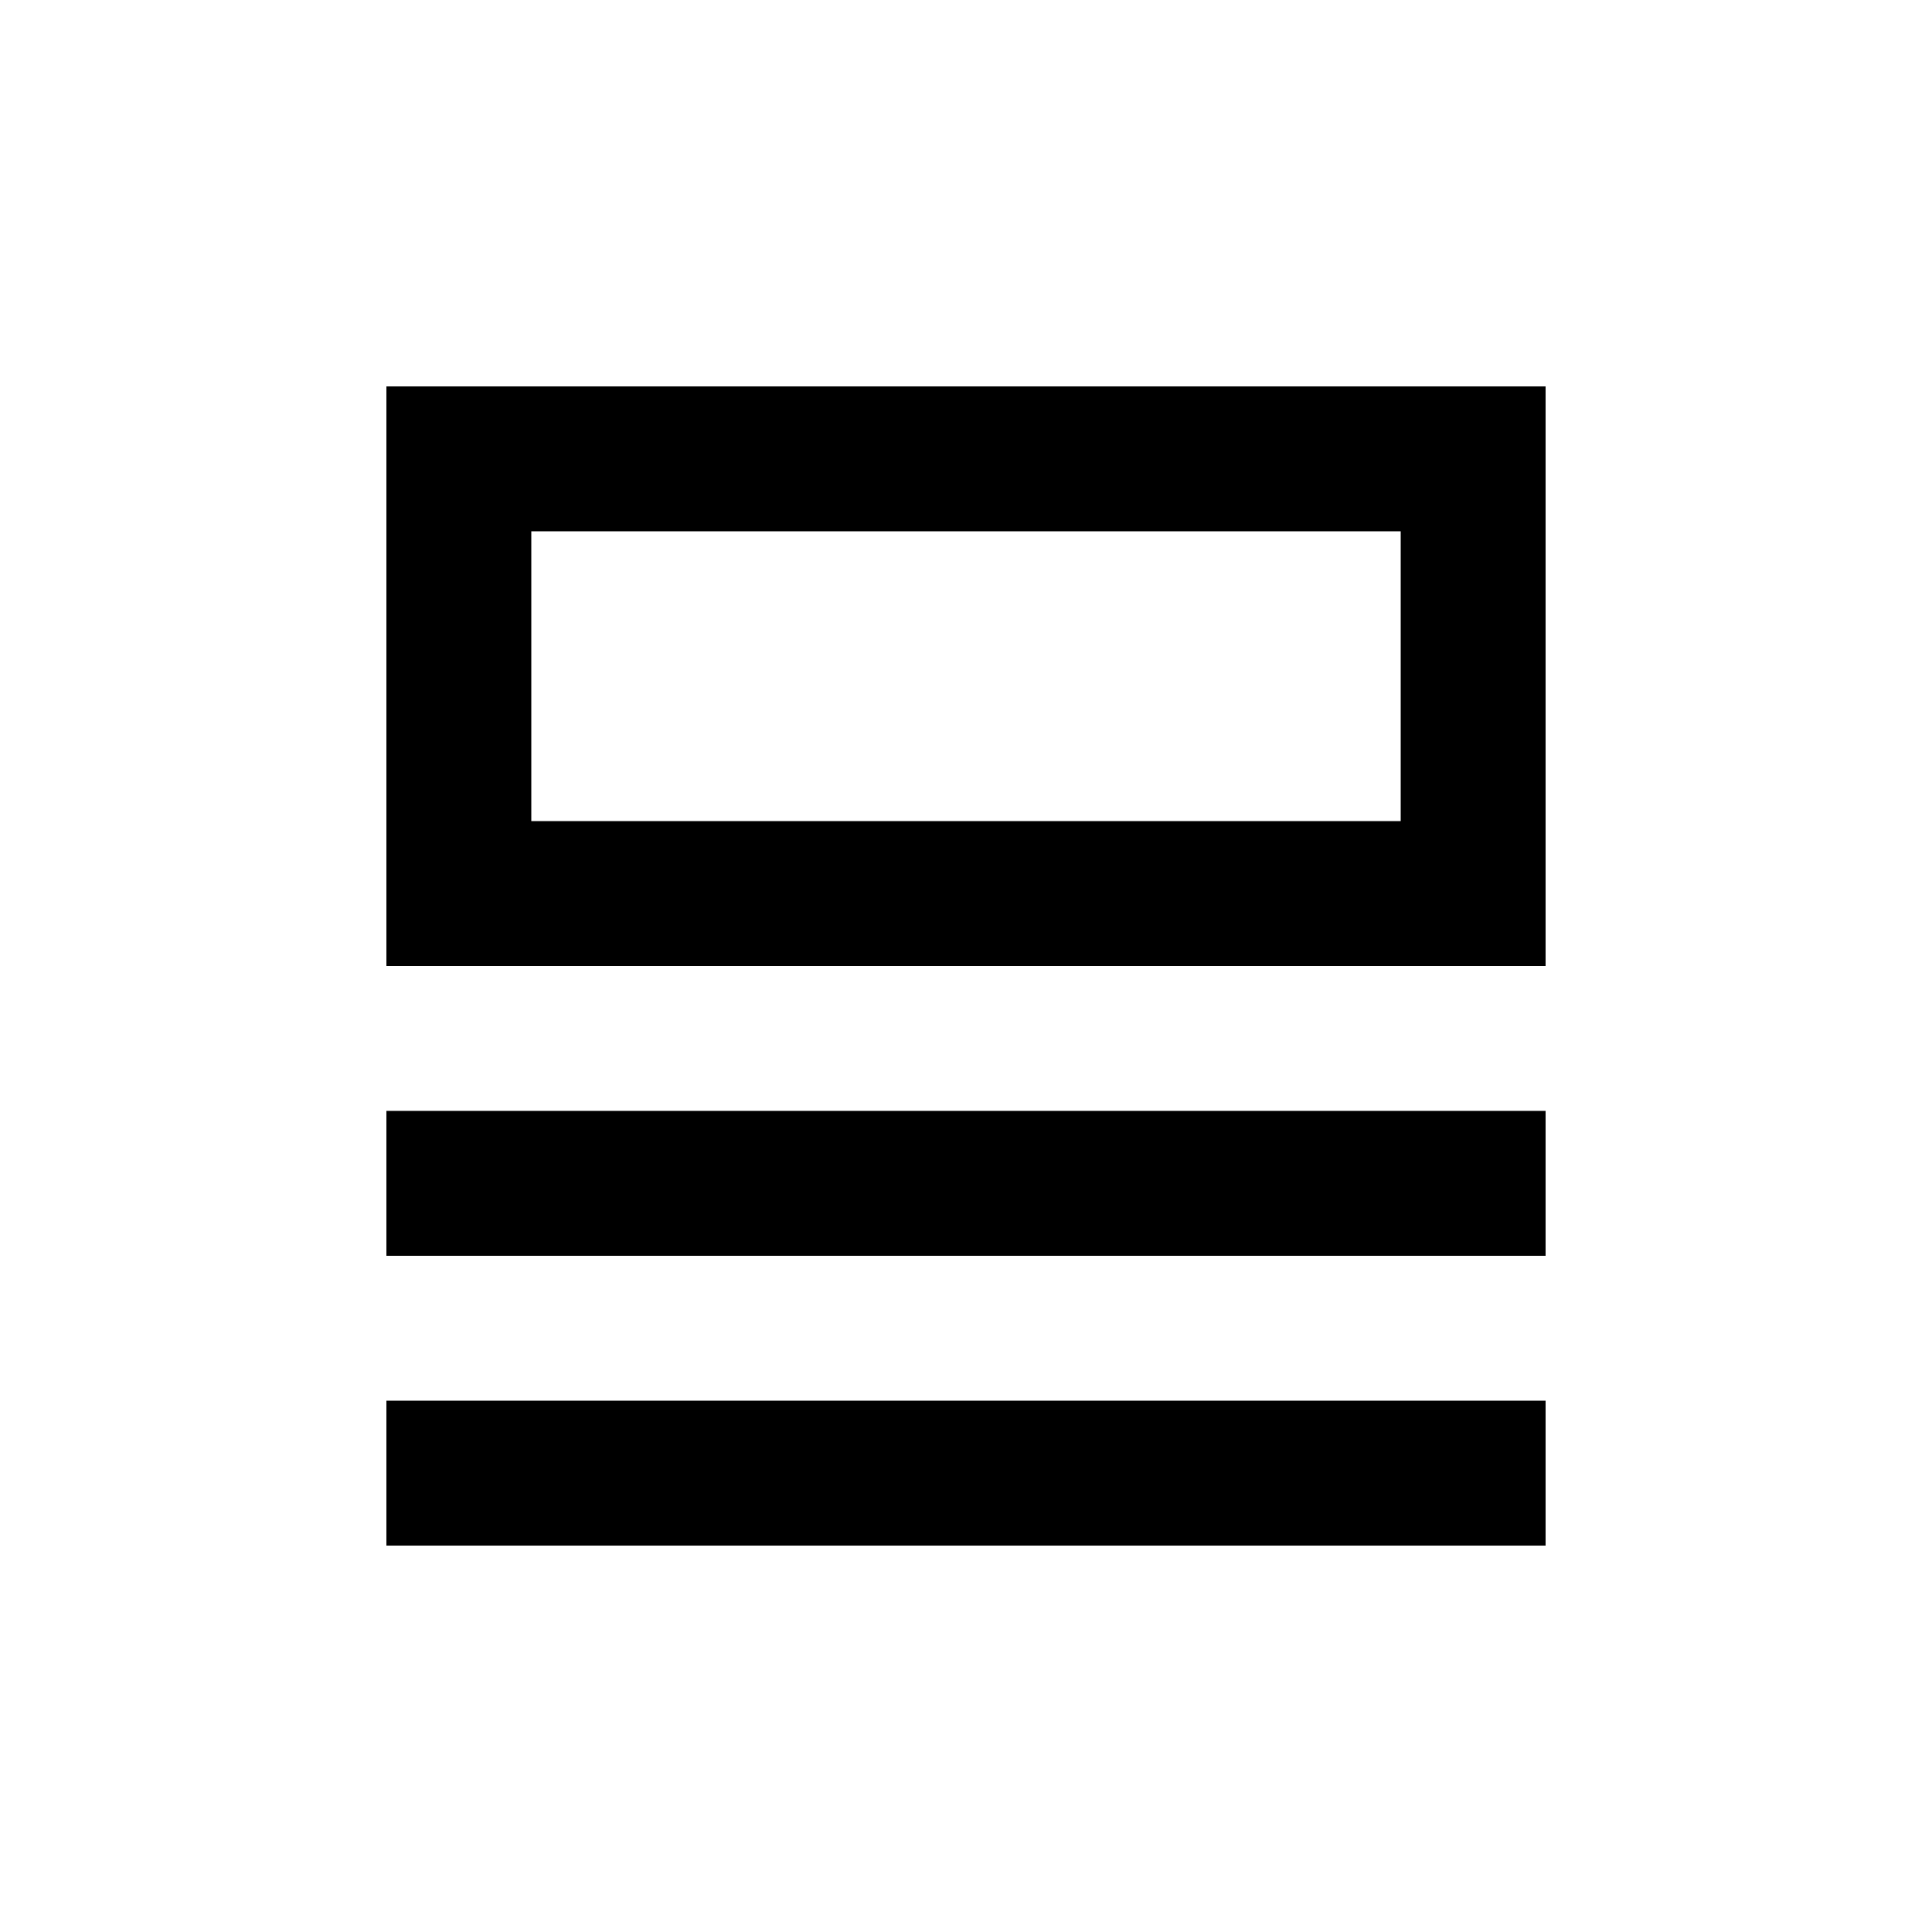
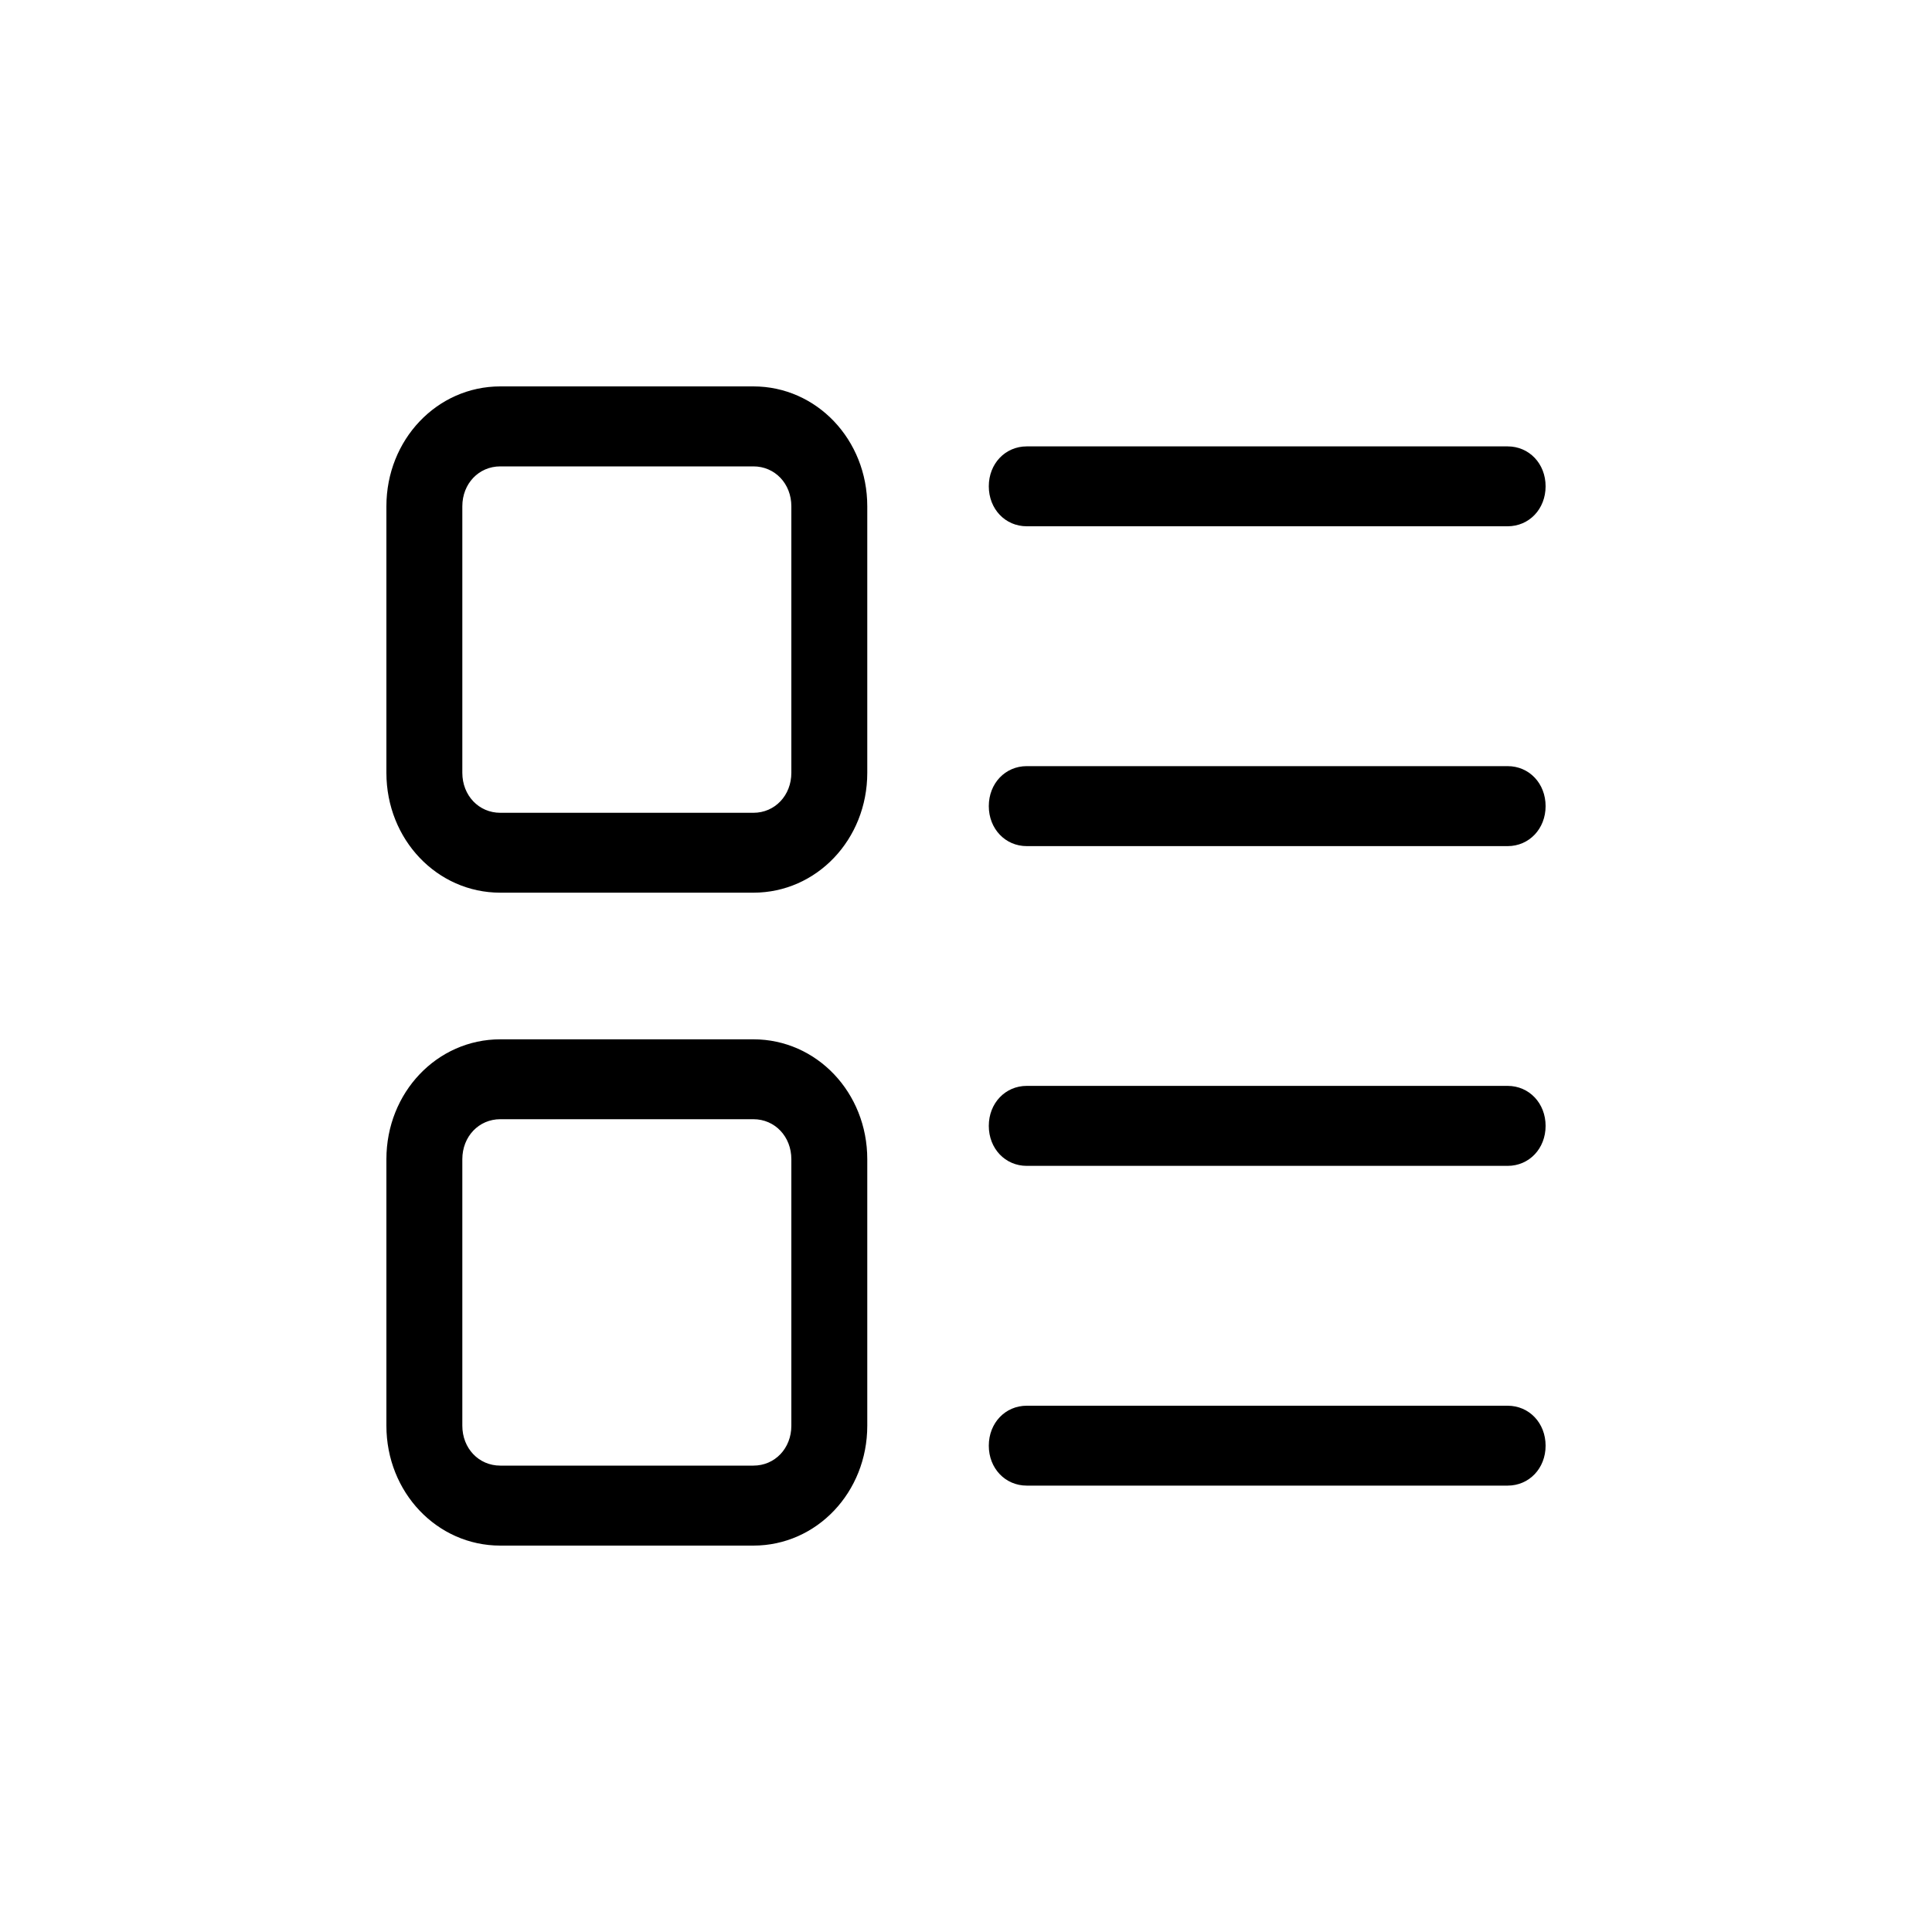
- <svg xmlns="http://www.w3.org/2000/svg" width="20" height="20" viewBox="0 0 20 20" fill="none">
-   <line x1="4" y1="12.25" x2="16" y2="12.25" stroke="black" stroke-width="1.5" />
-   <rect x="4.75" y="4.75" width="10.5" height="4.5" stroke="black" stroke-width="1.5" />
-   <line x1="4" y1="15.25" x2="16" y2="15.25" stroke="black" stroke-width="1.5" />
+ <svg xmlns="http://www.w3.org/2000/svg" width="20" height="20" viewBox="0 0 20 20">
+   <g transform="translate(4 4)" fill="currentColor">
+     <path transform="translate(0 0)" d="M 3.799 5.241 L 1.179 5.241 C 0.524 5.241 0 4.69 0 4 L 0 1.241 C 0 0.552 0.524 0 1.179 0 L 3.799 0 C 4.454 0 4.978 0.552 4.978 1.241 L 4.978 4 C 4.978 4.69 4.454 5.241 3.799 5.241 Z M 1.179 0.828 C 0.956 0.828 0.786 1.007 0.786 1.241 L 0.786 4 C 0.786 4.234 0.956 4.414 1.179 4.414 L 3.799 4.414 C 4.022 4.414 4.192 4.234 4.192 4 L 4.192 1.241 C 4.192 1.007 4.022 0.828 3.799 0.828 L 1.179 0.828 Z M 11.607 1.448 L 6.629 1.448 C 6.406 1.448 6.236 1.269 6.236 1.034 C 6.236 0.8 6.406 0.621 6.629 0.621 L 11.607 0.621 C 11.83 0.621 12 0.8 12 1.034 C 12 1.269 11.83 1.448 11.607 1.448 Z M 11.607 4.759 L 6.629 4.759 C 6.406 4.759 6.236 4.579 6.236 4.345 C 6.236 4.11 6.406 3.931 6.629 3.931 L 11.607 3.931 C 11.83 3.931 12 4.11 12 4.345 C 12 4.579 11.83 4.759 11.607 4.759 Z M 3.799 12 L 1.179 12 C 0.524 12 0 11.448 0 10.759 L 0 8 C 0 7.31 0.524 6.759 1.179 6.759 L 3.799 6.759 C 4.454 6.759 4.978 7.31 4.978 8 L 4.978 10.759 C 4.978 11.448 4.454 12 3.799 12 Z M 1.179 7.586 C 0.956 7.586 0.786 7.766 0.786 8 L 0.786 10.759 C 0.786 10.993 0.956 11.172 1.179 11.172 L 3.799 11.172 C 4.022 11.172 4.192 10.993 4.192 10.759 L 4.192 8 C 4.192 7.766 4.022 7.586 3.799 7.586 L 1.179 7.586 Z M 11.607 8.069 L 6.629 8.069 C 6.406 8.069 6.236 7.89 6.236 7.655 C 6.236 7.421 6.406 7.241 6.629 7.241 L 11.607 7.241 C 11.83 7.241 12 7.421 12 7.655 C 12 7.89 11.83 8.069 11.607 8.069 Z M 11.607 11.379 L 6.629 11.379 C 6.406 11.379 6.236 11.2 6.236 10.966 C 6.236 10.731 6.406 10.552 6.629 10.552 L 11.607 10.552 C 11.83 10.552 12 10.731 12 10.966 C 12 11.2 11.83 11.379 11.607 11.379 Z" />
+   </g>
</svg>
